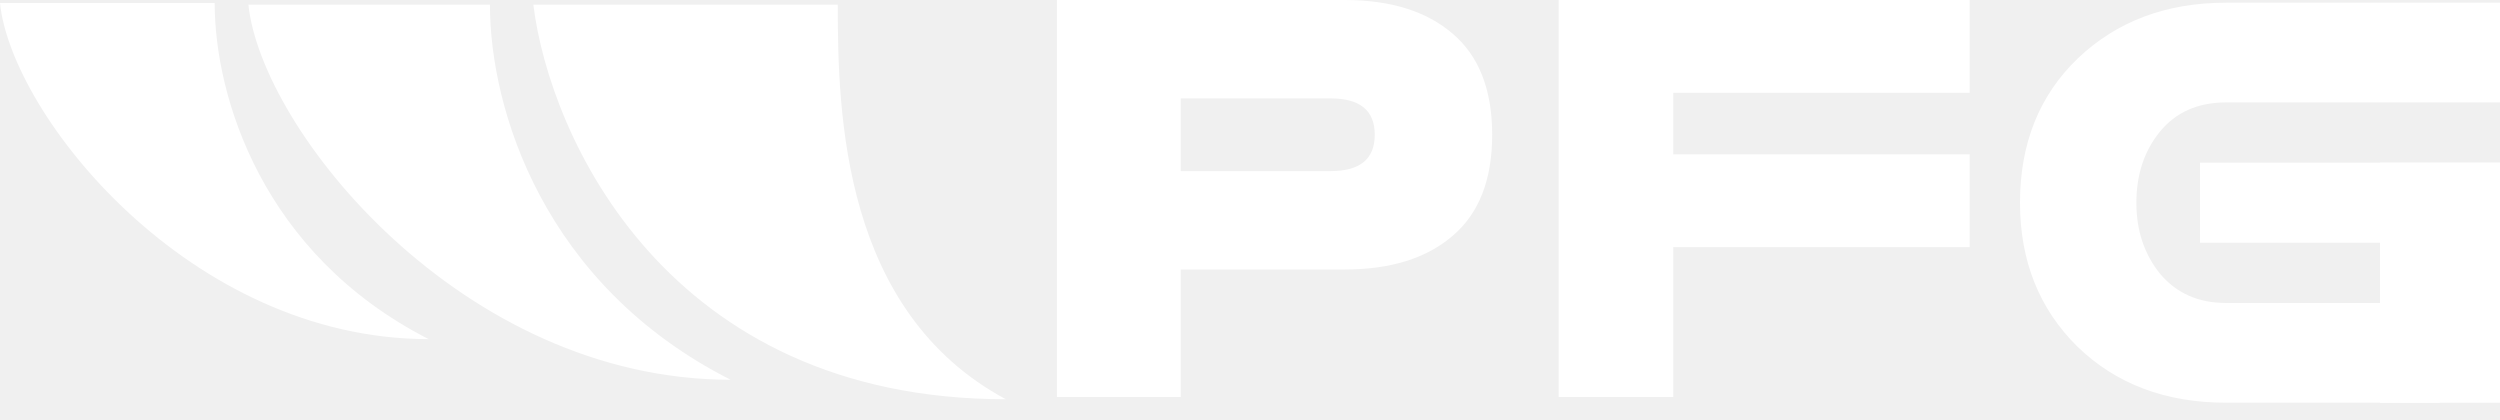
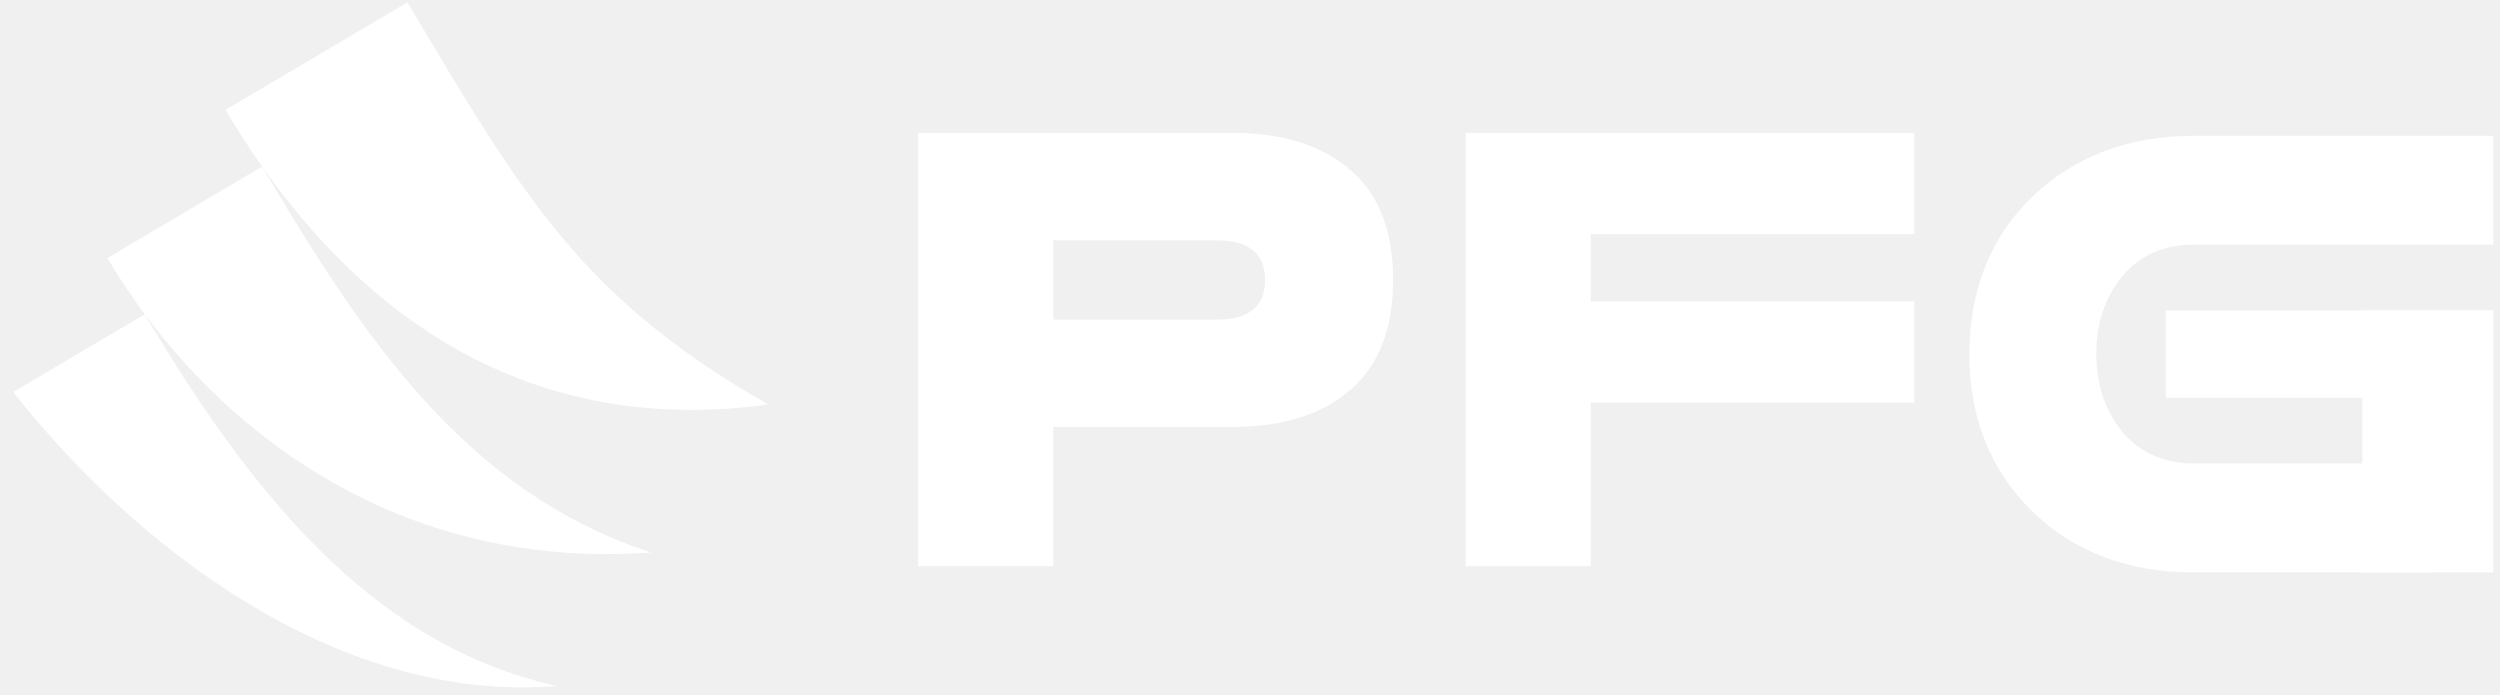
- <svg xmlns="http://www.w3.org/2000/svg" width="125" height="21" viewBox="0 0 125 21" fill="none">
-   <path d="M111.302 20.135C108.276 20.135 105.798 19.199 103.868 17.328C101.956 15.439 101 13.041 101 10.135C101 7.174 101.965 4.767 103.896 2.914C105.845 1.062 108.313 0.135 111.302 0.135C116.796 0.135 121.992 0.135 125 0.135C125 0.529 125 3.572 125 5.121C121.992 5.121 113.15 5.121 111.302 5.121C109.891 5.121 108.787 5.612 107.988 6.593C107.209 7.556 106.819 8.736 106.819 10.135C106.819 11.534 107.218 12.724 108.016 13.704C108.833 14.667 109.928 15.149 111.302 15.149C114.608 15.149 118.893 15.149 121.992 15.149C121.992 17.934 121.992 19.613 121.992 20.135C117.89 20.135 113.879 20.135 111.302 20.135Z" fill="white" />
-   <path d="M119 20.135V8.135H125V20.135H119Z" fill="white" />
-   <path d="M110 8.135L125 8.135L125 12.135L110 12.135L110 8.135Z" fill="white" />
-   <path d="M77.932 19.849V0H98.483V4.641H83.663V7.716H98.483V12.357H83.663V19.849H77.932Z" fill="white" />
-   <path d="M52.848 19.849V0H67.228C69.521 0 71.32 0.559 72.624 1.677C73.947 2.796 74.609 4.482 74.609 6.737C74.609 8.993 73.947 10.679 72.624 11.798C71.32 12.916 69.521 13.475 67.228 13.475H59.038V19.849H52.848ZM66.53 4.92H59.038V8.555H66.53C68.002 8.555 68.738 7.949 68.738 6.737C68.738 5.526 68.002 4.92 66.53 4.92Z" fill="white" />
-   <path d="M41.888 0.235C41.888 5.715 42.132 15.578 50.29 19.962C33.34 19.962 27.479 6.811 26.667 0.235H41.888Z" fill="white" />
-   <path d="M24.497 0.235C24.497 5.444 27.16 14.242 36.531 18.988C23.084 18.988 13.065 6.486 12.421 0.235H24.497Z" fill="white" />
-   <path d="M10.734 0.151C10.734 4.819 13.102 12.703 21.431 16.956C9.478 16.956 0.572 5.753 0 0.151H10.734Z" fill="white" />
+ <svg xmlns="http://www.w3.org/2000/svg" width="126" height="35" viewBox="0 0 126 35" fill="none">
+   <g clip-path="url(#clip0_1080_101)">
+     <path d="M110.594 28.851C107.266 28.851 104.537 27.822 102.414 25.764C100.312 23.685 99.256 21.049 99.256 17.848C99.256 14.646 100.318 11.939 102.441 9.903C104.587 7.862 107.299 6.845 110.589 6.845C116.635 6.845 122.351 6.845 125.663 6.845V12.329C122.351 12.329 112.625 12.329 110.589 12.329C109.038 12.329 107.822 12.869 106.941 13.947C106.083 15.009 105.654 16.307 105.654 17.842C105.654 19.377 106.094 20.692 106.969 21.77C107.866 22.832 109.071 23.36 110.583 23.36H122.346V28.845H110.583L110.594 28.851Z" fill="white" />
+     <path d="M119.061 28.85V15.647H125.662V28.85H119.061Z" fill="white" />
+     <path d="M109.158 15.647H125.663V20.048H109.158V15.647Z" fill="white" />
+     <path d="M73.871 28.537V6.696H96.482V11.801H80.176V15.185H96.482V20.29H80.176V28.537H73.871Z" fill="white" />
+     <path d="M46.27 28.537V6.696H62.092C64.617 6.696 66.592 7.312 68.028 8.539C69.486 9.771 70.212 11.625 70.212 14.107C70.212 16.588 69.486 18.442 68.028 19.674C66.592 20.906 64.612 21.517 62.092 21.517H53.08V28.532H46.27V28.537ZM61.327 12.11H53.086V16.109H61.327C62.945 16.109 63.759 15.443 63.759 14.112C63.759 12.781 62.95 12.115 61.327 12.115V12.11Z" fill="white" />
+     <path d="M38.723 20.389C29.469 15.086 26.504 10.206 20.54 0.116C18.549 1.294 14.373 3.758 11.369 5.535C15.688 12.847 24.083 22.403 38.723 20.384V20.389Z" fill="white" />
+     <path d="M32.79 27.838C23.431 24.763 18.277 16.973 13.21 8.396C11.521 9.397 7.967 11.493 5.414 13.006C10.222 21.137 19.581 28.801 32.79 27.844V27.838Z" fill="white" />
+     <path d="M28.071 34.578C19.505 32.669 13.344 26.072 7.297 15.839C5.861 16.687 2.841 18.475 0.668 19.757C6.681 27.409 16.909 35.474 28.071 34.578Z" fill="white" />
+   </g>
+   <defs>
+     <clipPath id="clip0_1080_101">
+       <rect width="125" height="34.528" fill="white" transform="translate(0.667969 0.116211)" />
+     </clipPath>
+   </defs>
</svg>
